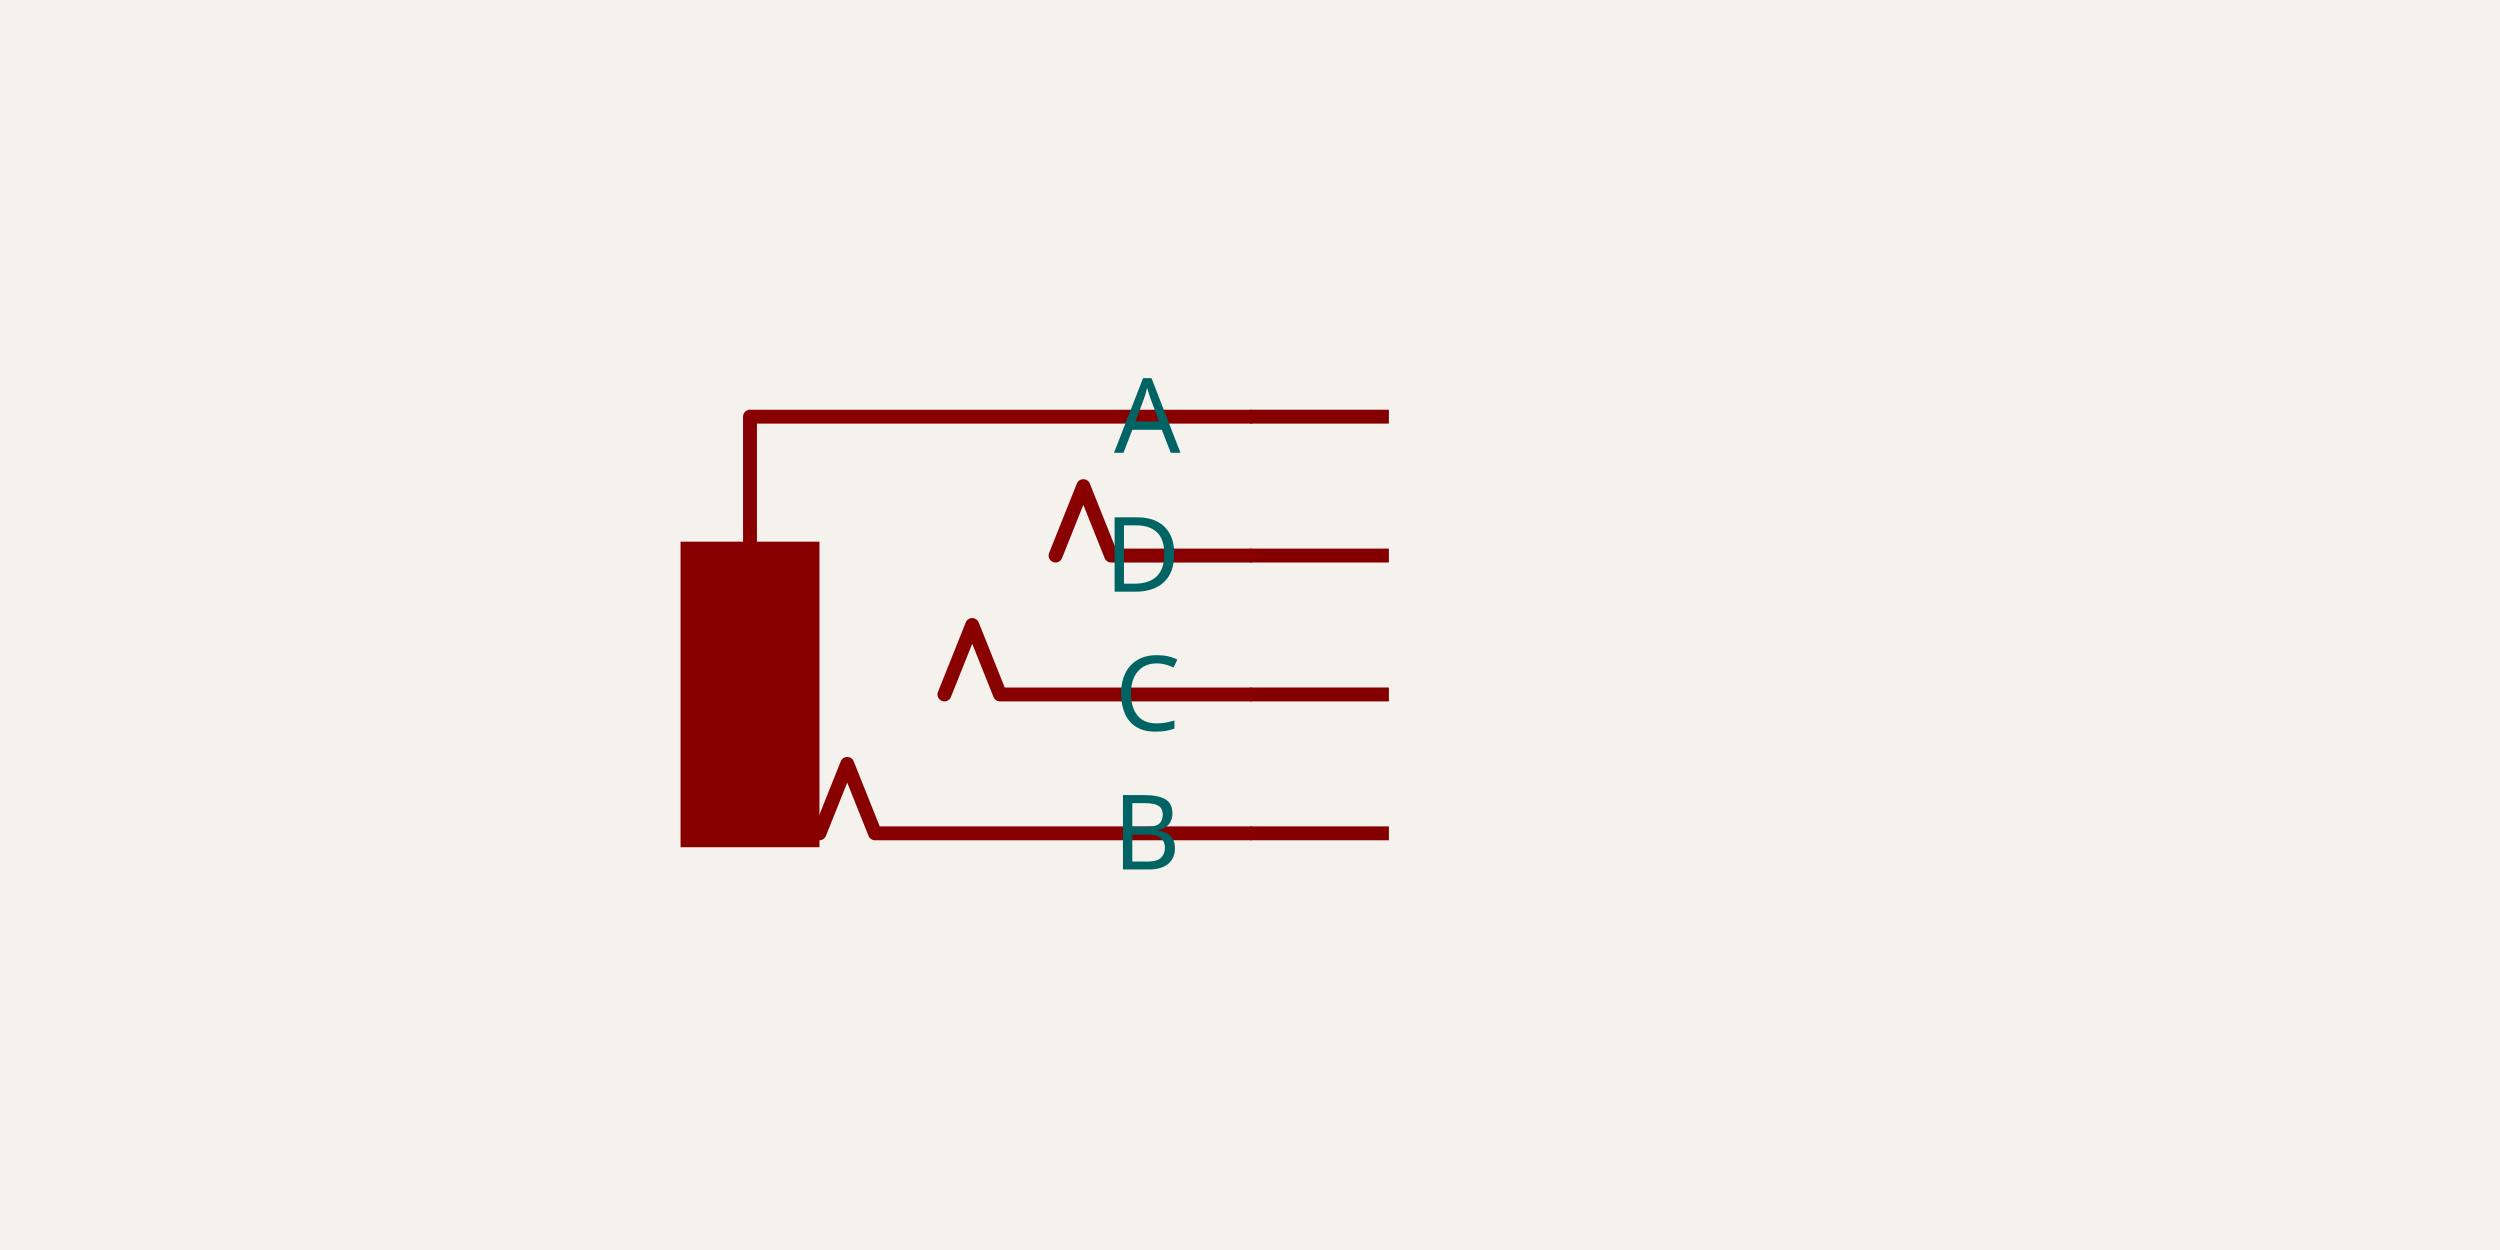
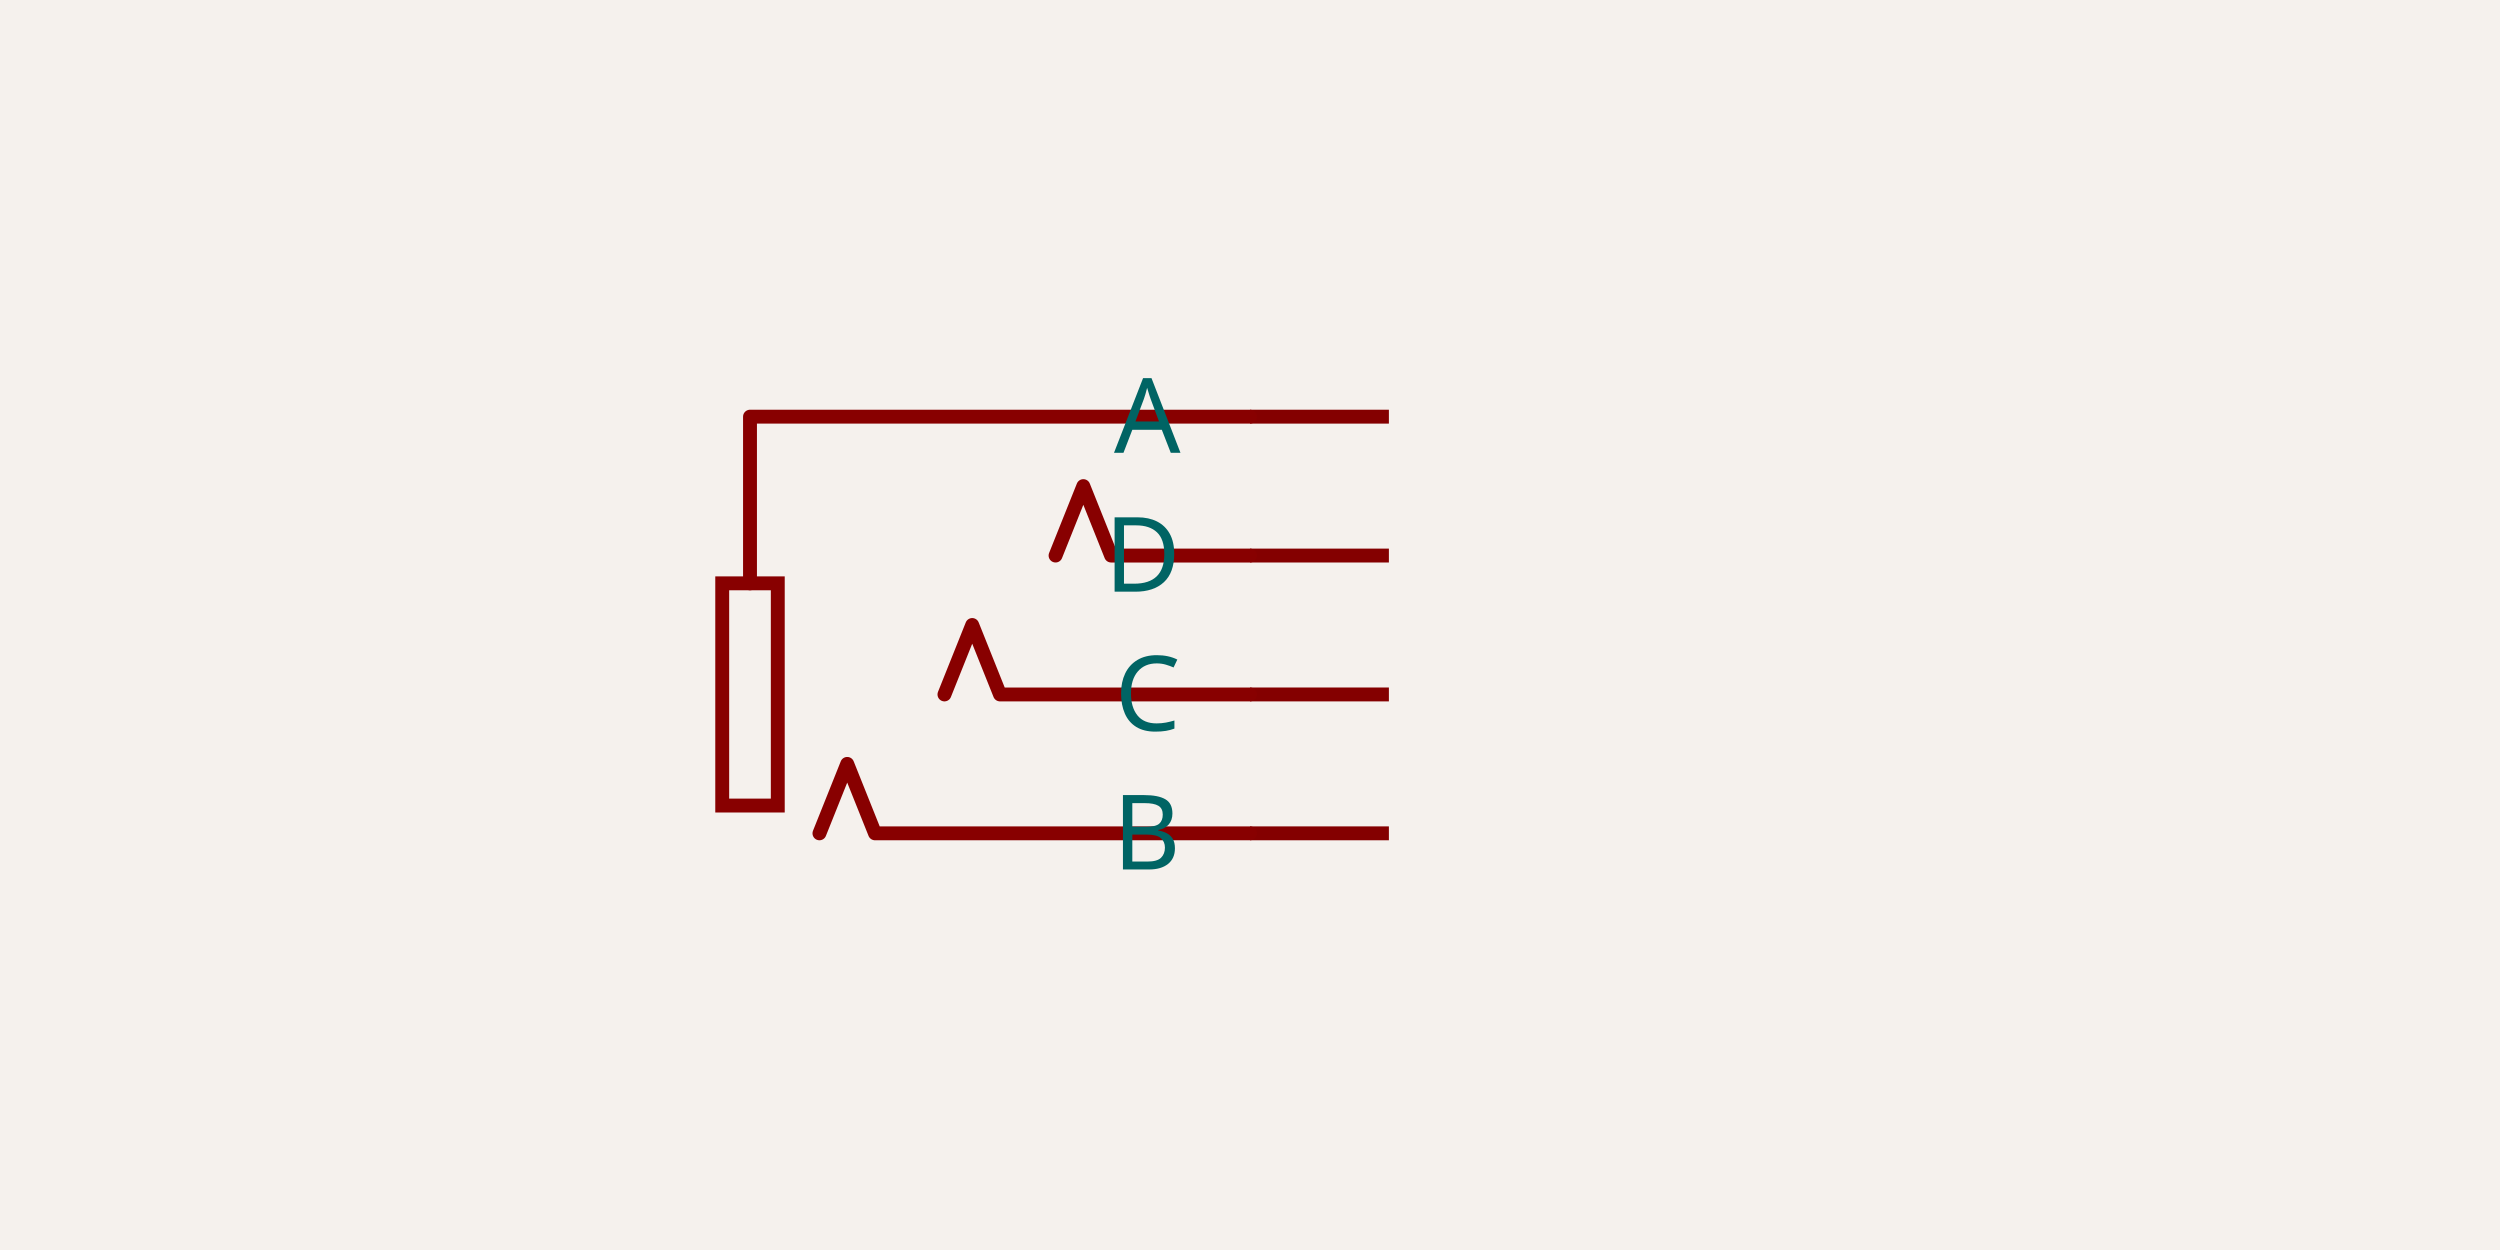
- <svg xmlns="http://www.w3.org/2000/svg" class="tscircuit-schematic" width="1200" height="600" style="background-color: rgb(245, 241, 237)" data-real-to-screen-transform="matrix(333.3333333333,0,0,-333.3333333333,600,266.6666666667)" data-software-used-string="@tscircuit/core@0.0.1393">
+ <svg xmlns="http://www.w3.org/2000/svg" class="tscircuit-schematic" width="1200" height="600" style="background-color: rgb(245, 241, 237)" data-real-to-screen-transform="matrix(333.3333333333,0,0,-333.3333333333,600,266.6666666667)" data-software-used-string="@tscircuit/core@0.0.1537">
  <style>
              .boundary { fill: rgb(245, 241, 237); }
              .schematic-boundary { fill: none; stroke: #fff; }
              .component { fill: none; stroke: rgb(132, 0, 0); }
              .chip { fill: rgb(255, 255, 194); stroke: rgb(132, 0, 0); }
              .component-pin { fill: none; stroke: rgb(132, 0, 0); }
              .text { font-family: sans-serif; fill: rgb(0, 150, 0); }
              .pin-number { fill: rgb(169, 0, 0); }
              .port-label { fill: rgb(0, 100, 100); }
              .component-name { fill: rgb(0, 100, 100); }
- 
+               
            </style>
  <rect class="boundary" x="0" y="0" width="1200" height="600" />
  <g class="sch-component" data-circuit-json-type="schematic_component" data-schematic-component-id="schematic_component_0">
    <line class="sch-line" x1="666.667" y1="266.667" x2="600" y2="266.667" stroke="rgba(132, 0, 0)" stroke-width="6.667" data-schematic-line-id="schematic_line_0" data-schematic-component-id="schematic_component_0" />
    <line class="sch-line" x1="666.667" y1="400" x2="600" y2="400" stroke="rgba(132, 0, 0)" stroke-width="6.667" data-schematic-line-id="schematic_line_1" data-schematic-component-id="schematic_component_0" />
    <line class="sch-line" x1="666.667" y1="333.333" x2="600" y2="333.333" stroke="rgba(132, 0, 0)" stroke-width="6.667" data-schematic-line-id="schematic_line_2" data-schematic-component-id="schematic_component_0" />
    <line class="sch-line" x1="666.667" y1="200" x2="600" y2="200" stroke="rgba(132, 0, 0)" stroke-width="6.667" data-schematic-line-id="schematic_line_3" data-schematic-component-id="schematic_component_0" />
    <path class="sch-path" d="M 600 400 L 420 400 L 406.667 366.667 L 393.333 400" stroke="#880000" stroke-width="6.667" fill="none" stroke-linecap="round" stroke-linejoin="round" data-schematic-component-id="schematic_component_0" />
    <path class="sch-path" d="M 600 266.667 L 533.333 266.667 L 520 233.333 L 506.667 266.667" stroke="#880000" stroke-width="6.667" fill="none" stroke-linecap="round" stroke-linejoin="round" data-schematic-component-id="schematic_component_0" />
-     <rect class="sch-rect" x="346.667" y="280" width="26.667" height="106.667" fill="none" stroke="#880000" stroke-width="40" data-schematic-rect-id="schematic_rect_0" data-schematic-component-id="schematic_component_0" />
+     <rect class="sch-rect" x="346.667" y="280" width="26.667" height="106.667" fill="none" stroke="#880000" stroke-width="6.667" data-schematic-rect-id="schematic_rect_0" data-schematic-component-id="schematic_component_0" />
    <path class="sch-path" d="M 600 200 L 360 200 L 360 280" stroke="#880000" stroke-width="6.667" fill="none" stroke-linecap="round" stroke-linejoin="round" data-schematic-component-id="schematic_component_0" />
    <path class="sch-path" d="M 600 333.333 L 480 333.333 L 466.667 300 L 453.333 333.333" stroke="#880000" stroke-width="6.667" fill="none" stroke-linecap="round" stroke-linejoin="round" data-schematic-component-id="schematic_component_0" />
    <text class="port-label sch-pin-label" x="566.667" y="266.667" style="font-family: sans-serif;" fill="rgb(0, 100, 100)" text-anchor="end" dominant-baseline="middle" font-size="50px" transform="">D</text>
    <text class="port-label sch-pin-label" x="566.667" y="400" style="font-family: sans-serif;" fill="rgb(0, 100, 100)" text-anchor="end" dominant-baseline="middle" font-size="50px" transform="">B</text>
    <text class="port-label sch-pin-label" x="566.667" y="333.333" style="font-family: sans-serif;" fill="rgb(0, 100, 100)" text-anchor="end" dominant-baseline="middle" font-size="50px" transform="">C</text>
    <text class="port-label sch-pin-label" x="566.667" y="200" style="font-family: sans-serif;" fill="rgb(0, 100, 100)" text-anchor="end" dominant-baseline="middle" font-size="50px" transform="">A</text>
  </g>
  <g class="schematic-port-hover sch-port-hover" data-schematic-port-id="source_port_0">
    <circle cx="266.667" cy="233.333" r="13.333" fill="red" opacity="0" />
  </g>
  <g class="schematic-port-hover sch-port-hover" data-schematic-port-id="source_port_1">
    <circle cx="266.667" cy="300" r="13.333" fill="red" opacity="0" />
  </g>
  <g class="schematic-port-hover sch-port-hover" data-schematic-port-id="source_port_2">
    <circle cx="933.333" cy="300" r="13.333" fill="red" opacity="0" />
  </g>
  <g class="schematic-port-hover sch-port-hover" data-schematic-port-id="source_port_3">
    <circle cx="933.333" cy="233.333" r="13.333" fill="red" opacity="0" />
  </g>
  <g class="schematic-port-hover sch-port-hover" data-schematic-port-id="source_port_4">
    <circle cx="666.667" cy="266.667" r="13.333" fill="red" opacity="0" />
  </g>
  <g class="schematic-port-hover sch-port-hover" data-schematic-port-id="source_port_5">
    <circle cx="666.667" cy="400" r="13.333" fill="red" opacity="0" />
  </g>
  <g class="schematic-port-hover sch-port-hover" data-schematic-port-id="source_port_6">
    <circle cx="666.667" cy="333.333" r="13.333" fill="red" opacity="0" />
  </g>
  <g class="schematic-port-hover sch-port-hover" data-schematic-port-id="source_port_7">
    <circle cx="666.667" cy="200" r="13.333" fill="red" opacity="0" />
  </g>
</svg>
